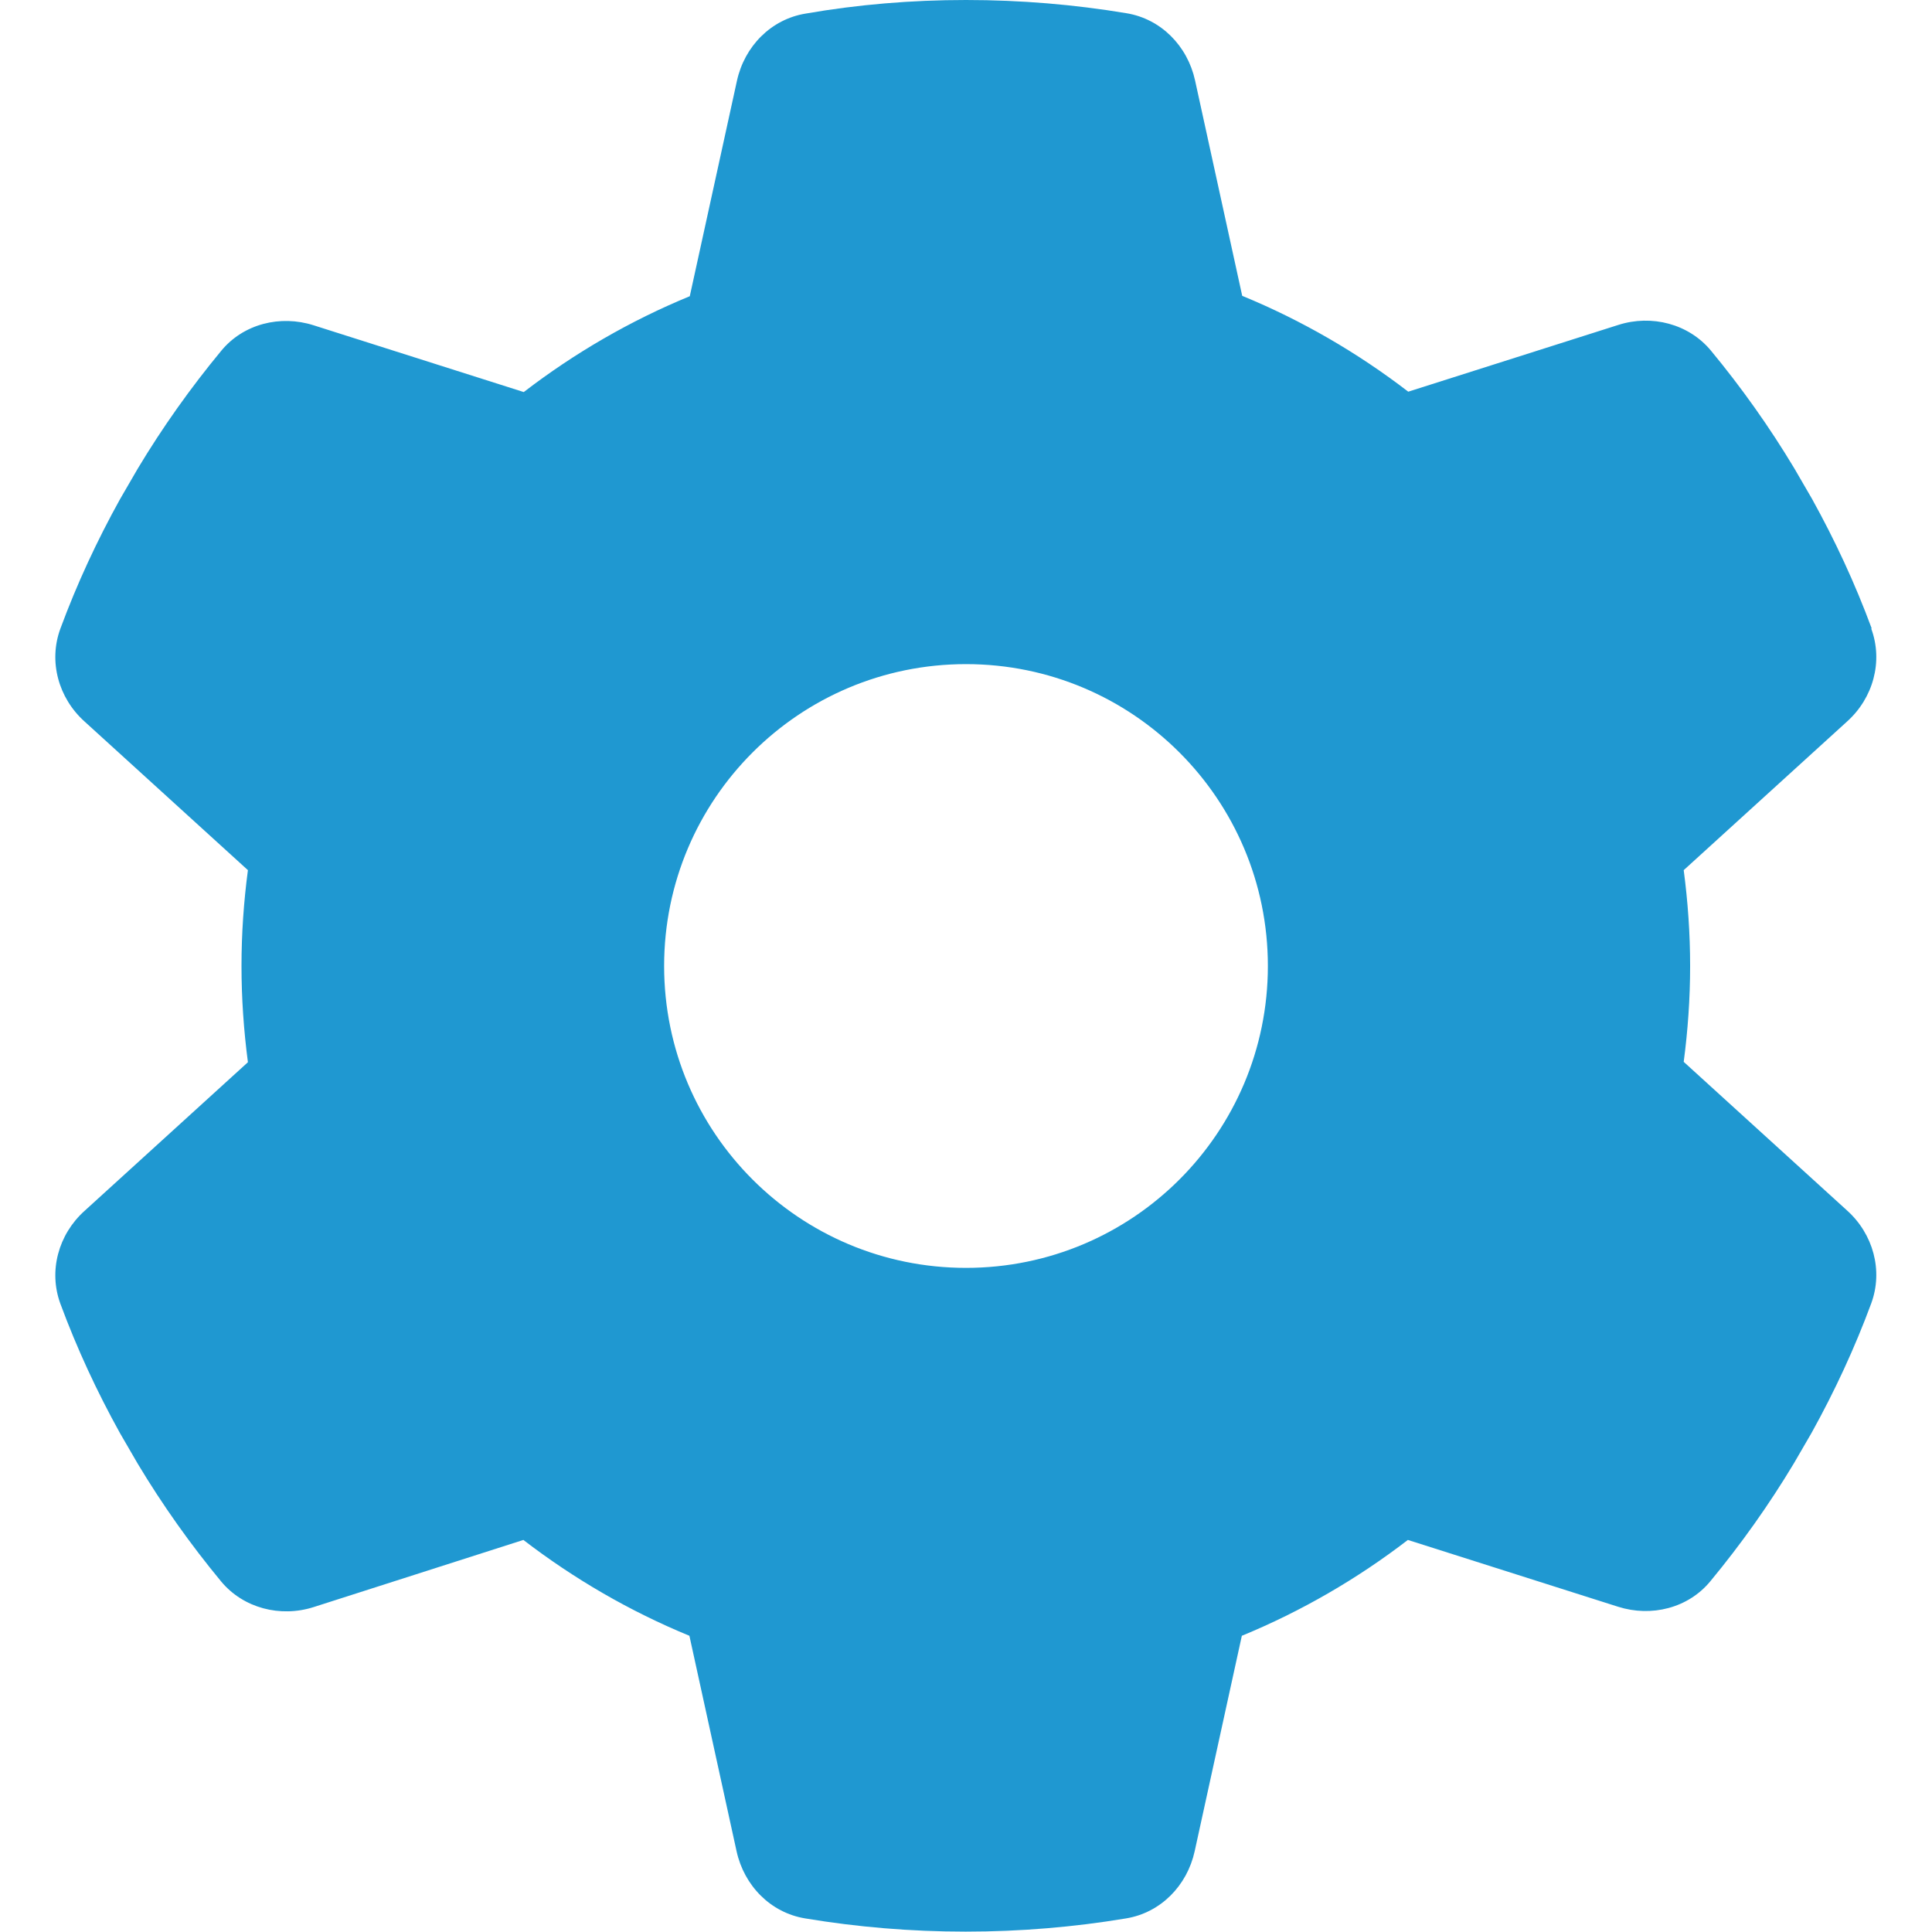
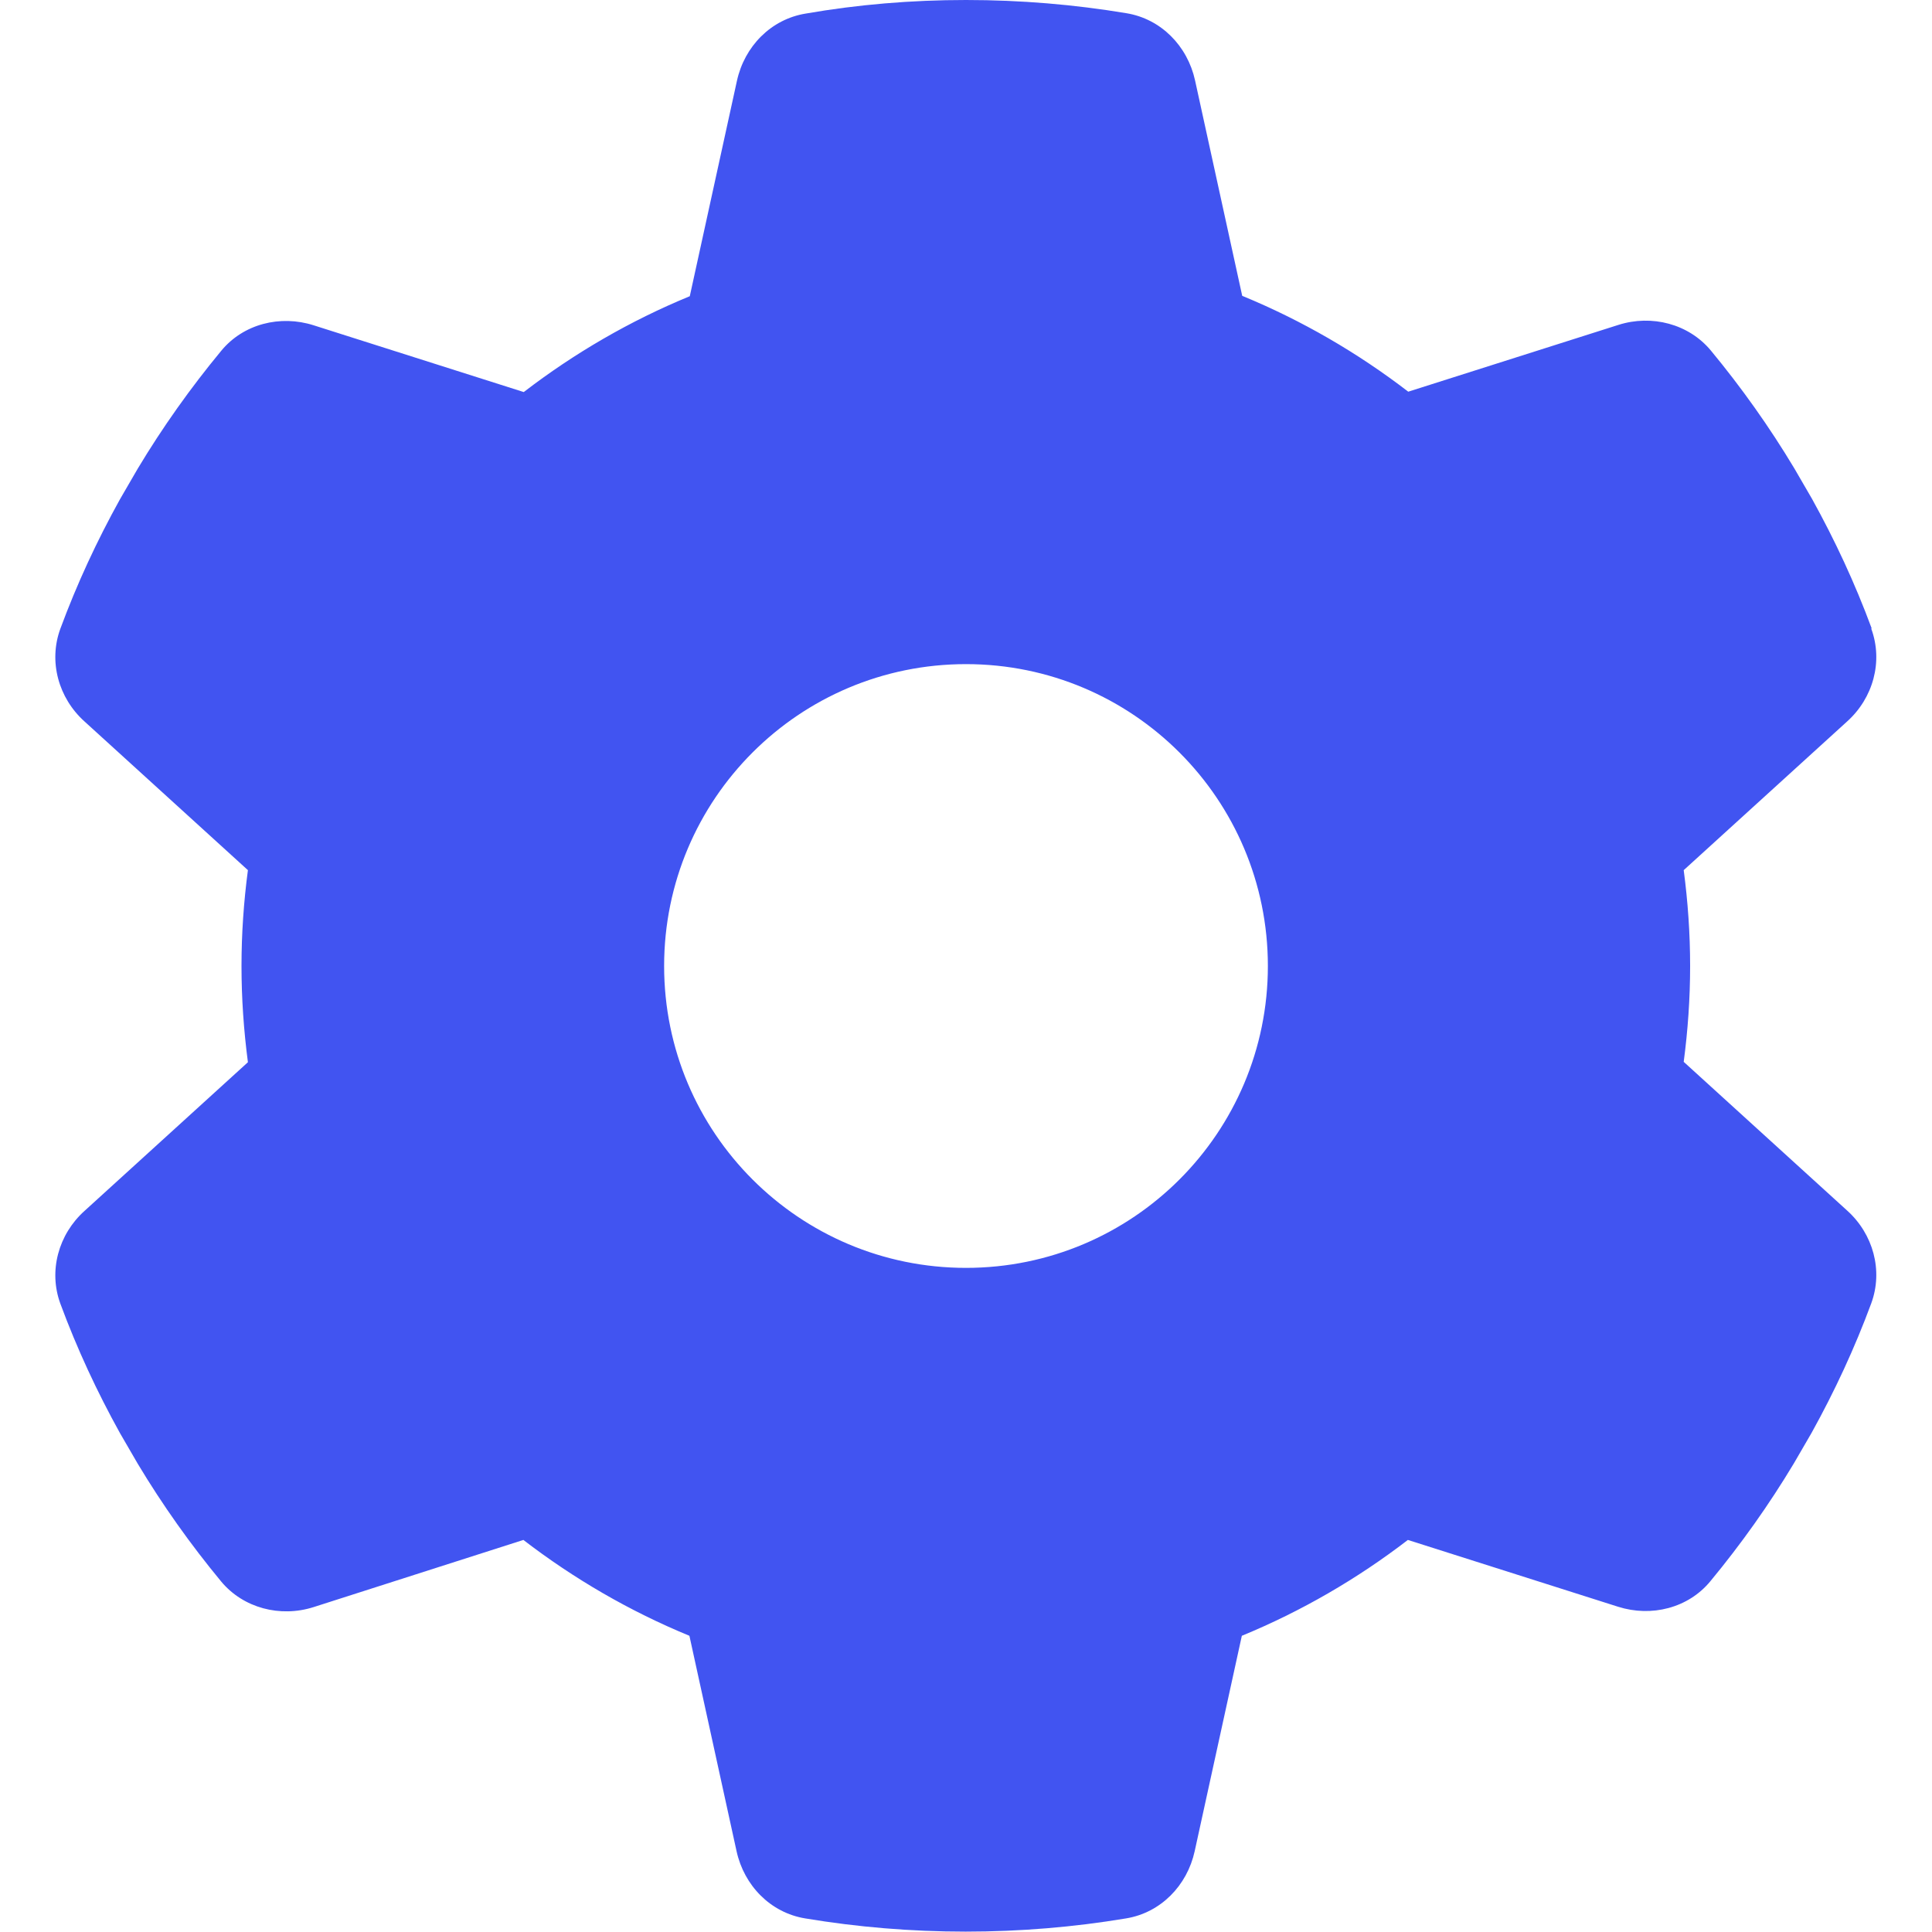
<svg xmlns="http://www.w3.org/2000/svg" viewBox="0 0 512 512">
-   <path fill="#1f98d1" d="M495.9 166.6c3.2 8.7 .5 18.4-6.4 24.6l-43.3 39.4c1.1 8.3 1.7 16.8 1.7 25.4s-.6 17.1-1.7 25.4l43.3 39.4c6.9 6.2 9.6 15.9 6.4 24.6c-4.4 11.9-9.7 23.3-15.8 34.3l-4.7 8.1c-6.6 11-14 21.4-22.1 31.2c-5.9 7.2-15.7 9.6-24.5 6.8l-55.7-17.7c-13.4 10.3-28.2 18.9-44 25.4l-12.5 57.1c-2 9.1-9 16.3-18.2 17.8c-13.8 2.3-28 3.5-42.5 3.5s-28.7-1.2-42.5-3.5c-9.2-1.5-16.2-8.7-18.2-17.8l-12.5-57.1c-15.8-6.5-30.6-15.1-44-25.4L83.1 425.9c-8.8 2.8-18.6 .3-24.5-6.8c-8.1-9.8-15.5-20.2-22.1-31.2l-4.7-8.1c-6.1-11-11.4-22.4-15.8-34.3c-3.2-8.7-.5-18.4 6.4-24.6l43.3-39.4C64.6 273.1 64 264.6 64 256s.6-17.1 1.7-25.4L22.4 191.2c-6.9-6.2-9.6-15.9-6.4-24.6c4.4-11.9 9.7-23.3 15.8-34.3l4.7-8.1c6.6-11 14-21.4 22.1-31.2c5.9-7.2 15.7-9.6 24.5-6.8l55.7 17.7c13.4-10.3 28.2-18.9 44-25.4l12.5-57.1c2-9.1 9-16.3 18.2-17.8C227.3 1.2 241.5 0 256 0s28.7 1.2 42.5 3.5c9.2 1.5 16.2 8.7 18.2 17.8l12.5 57.1c15.8 6.5 30.6 15.1 44 25.4l55.7-17.7c8.8-2.8 18.6-.3 24.5 6.8c8.1 9.8 15.5 20.2 22.1 31.2l4.7 8.1c6.1 11 11.4 22.4 15.8 34.3zM256 336c44.2 0 80-35.8 80-80s-35.8-80-80-80s-80 35.8-80 80s35.8 80 80 80z" />
+   <path fill="#4154f1" d="M495.9 166.6c3.2 8.7 .5 18.4-6.4 24.6l-43.3 39.4c1.1 8.3 1.7 16.8 1.7 25.4s-.6 17.1-1.7 25.4l43.3 39.4c6.9 6.2 9.6 15.9 6.4 24.6c-4.4 11.9-9.7 23.3-15.8 34.3l-4.7 8.1c-6.6 11-14 21.4-22.1 31.2c-5.9 7.2-15.7 9.6-24.5 6.8l-55.7-17.7c-13.4 10.3-28.2 18.9-44 25.4l-12.5 57.1c-2 9.1-9 16.3-18.2 17.8c-13.8 2.3-28 3.5-42.5 3.5s-28.7-1.2-42.5-3.5c-9.2-1.5-16.2-8.7-18.2-17.8l-12.5-57.1c-15.8-6.5-30.6-15.1-44-25.4L83.1 425.9c-8.8 2.8-18.6 .3-24.5-6.8c-8.1-9.8-15.5-20.2-22.1-31.2l-4.7-8.1c-6.1-11-11.4-22.4-15.8-34.3c-3.2-8.7-.5-18.4 6.4-24.6l43.3-39.4C64.6 273.1 64 264.6 64 256s.6-17.1 1.7-25.4L22.4 191.2c-6.9-6.2-9.6-15.9-6.4-24.6c4.4-11.9 9.7-23.3 15.8-34.3l4.7-8.1c6.6-11 14-21.4 22.1-31.2c5.9-7.2 15.7-9.6 24.5-6.8l55.7 17.7c13.4-10.3 28.2-18.9 44-25.4l12.5-57.1c2-9.1 9-16.3 18.2-17.8C227.3 1.2 241.5 0 256 0s28.7 1.2 42.5 3.5c9.2 1.5 16.2 8.7 18.2 17.8l12.5 57.1c15.8 6.5 30.6 15.1 44 25.4l55.7-17.7c8.8-2.8 18.6-.3 24.5 6.8c8.1 9.8 15.5 20.2 22.1 31.2l4.7 8.1c6.1 11 11.4 22.4 15.8 34.3zM256 336c44.2 0 80-35.8 80-80s-35.8-80-80-80s-80 35.8-80 80s35.8 80 80 80z" />
</svg>
